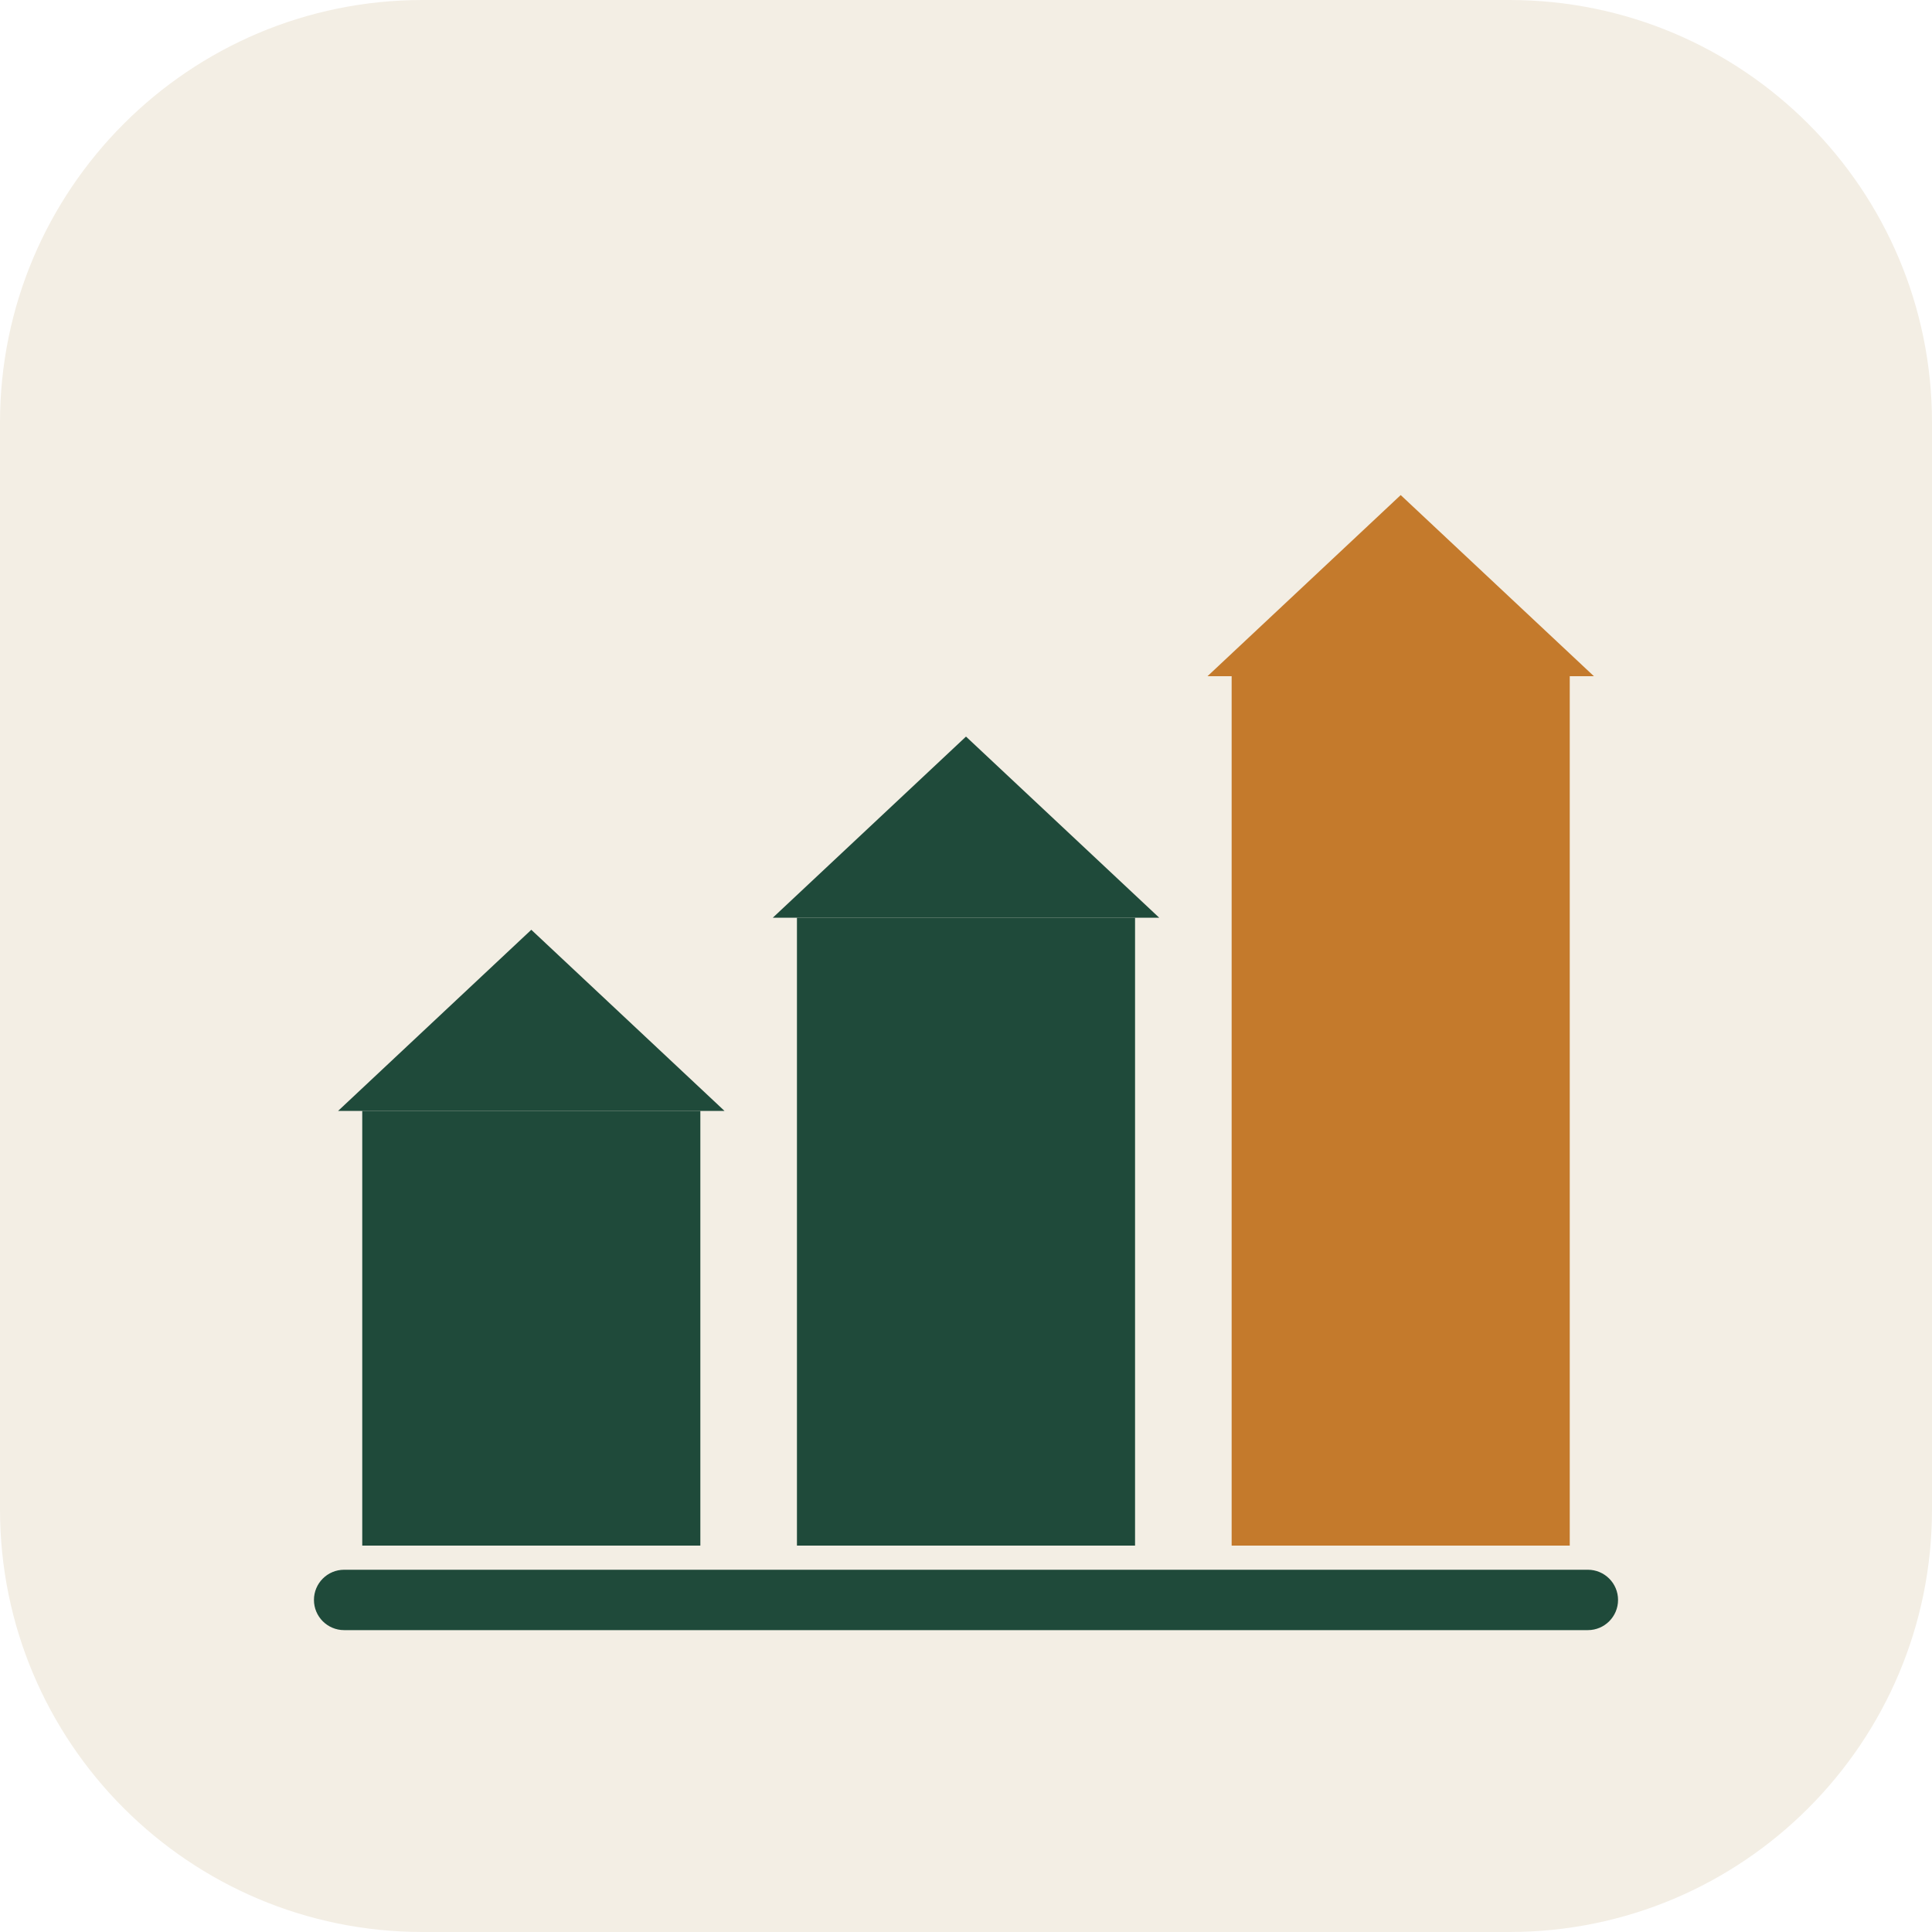
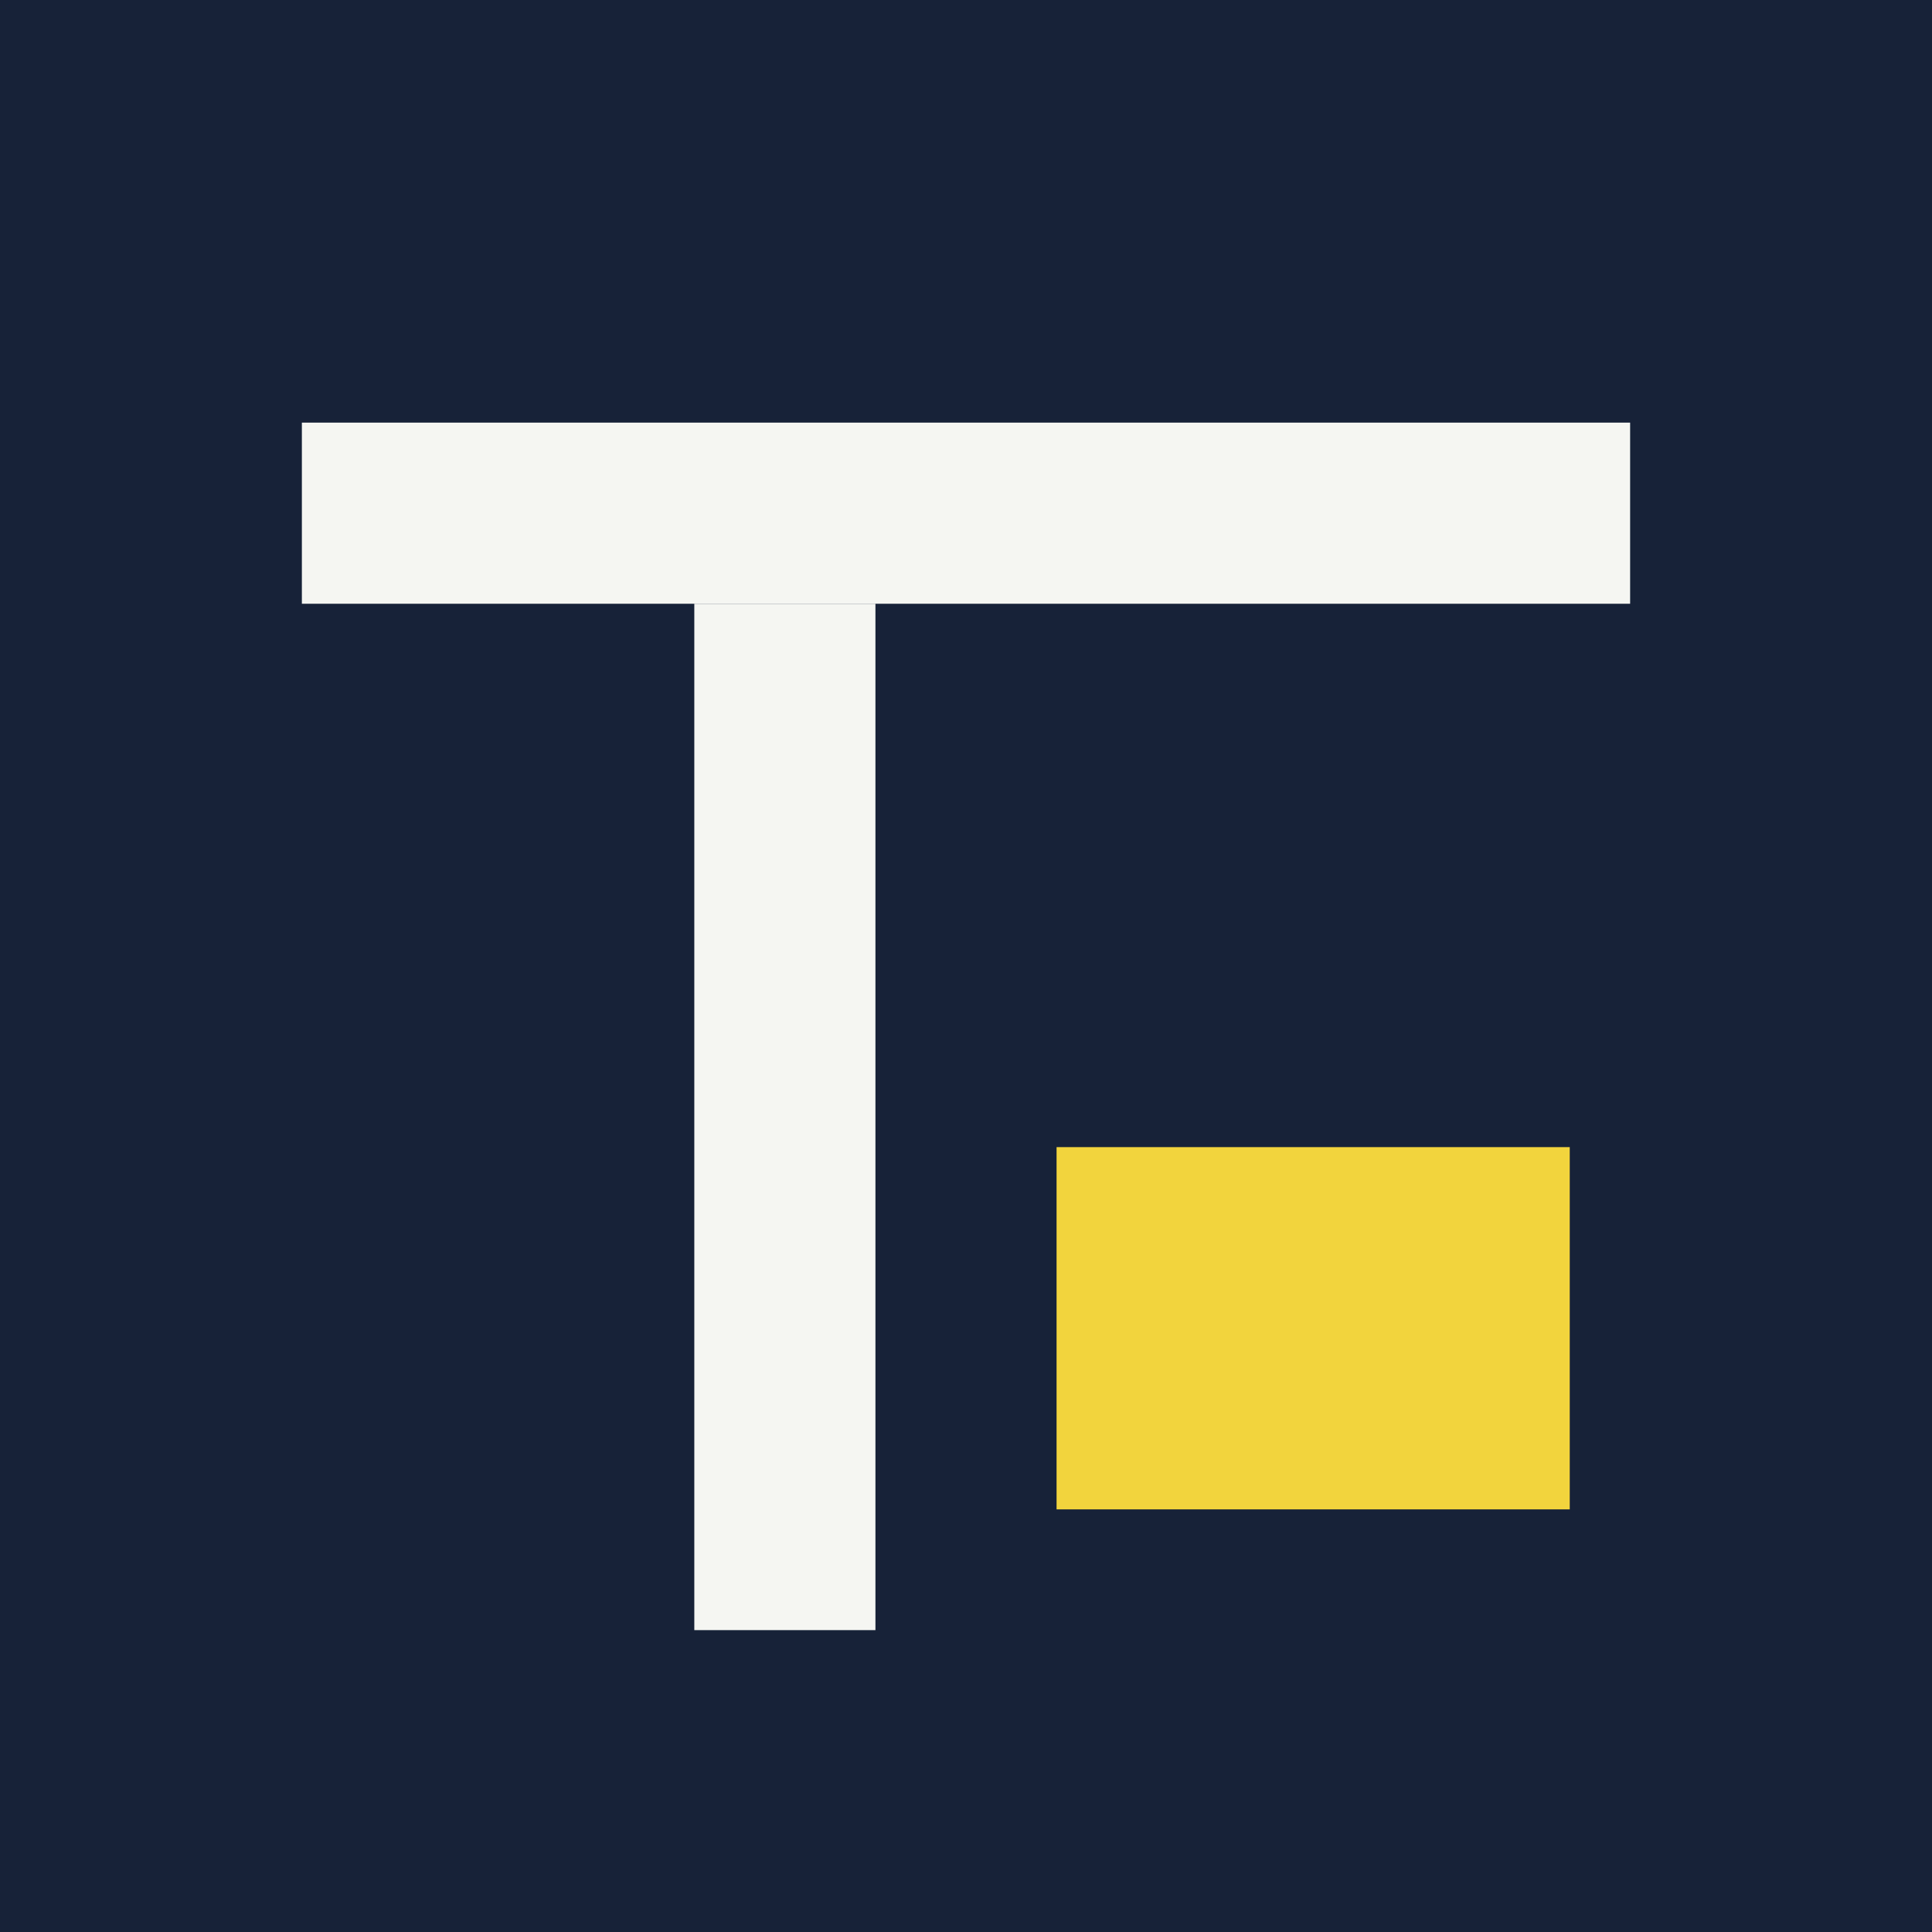
<svg xmlns="http://www.w3.org/2000/svg" viewBox="0 0 64 64">
-   <rect width="64" height="64" rx="14" fill="#F3EEE4" />
-   <g transform="translate(6.4 6.4) scale(0.8)">
-     <rect x="7" y="38" width="14" height="18" fill="#1F4A3A" />
-     <polygon points="6,38 14,30.5 22,38" fill="#1F4A3A" />
-     <rect x="25" y="30" width="14" height="26" fill="#1F4A3A" />
-     <polygon points="24,30 32,22.5 40,30" fill="#1F4A3A" />
-     <rect x="43" y="20" width="14" height="36" fill="#C47A2C" />
-     <polygon points="42,20 50,12.5 58,20" fill="#C47A2C" />
-     <rect x="5" y="57" width="54" height="2.5" rx="1.25" fill="#1F4A3A" />
-   </g>
+   <rect width="64" height="64" fill="#172238" />
+   <rect x="10" y="14" width="44" height="6" fill="#F5F6F2" />
+   <rect x="23" y="20" width="6" height="34" fill="#F5F6F2" />
+   <rect x="35" y="38" width="17" height="12" fill="#F2D43D" />
</svg>
